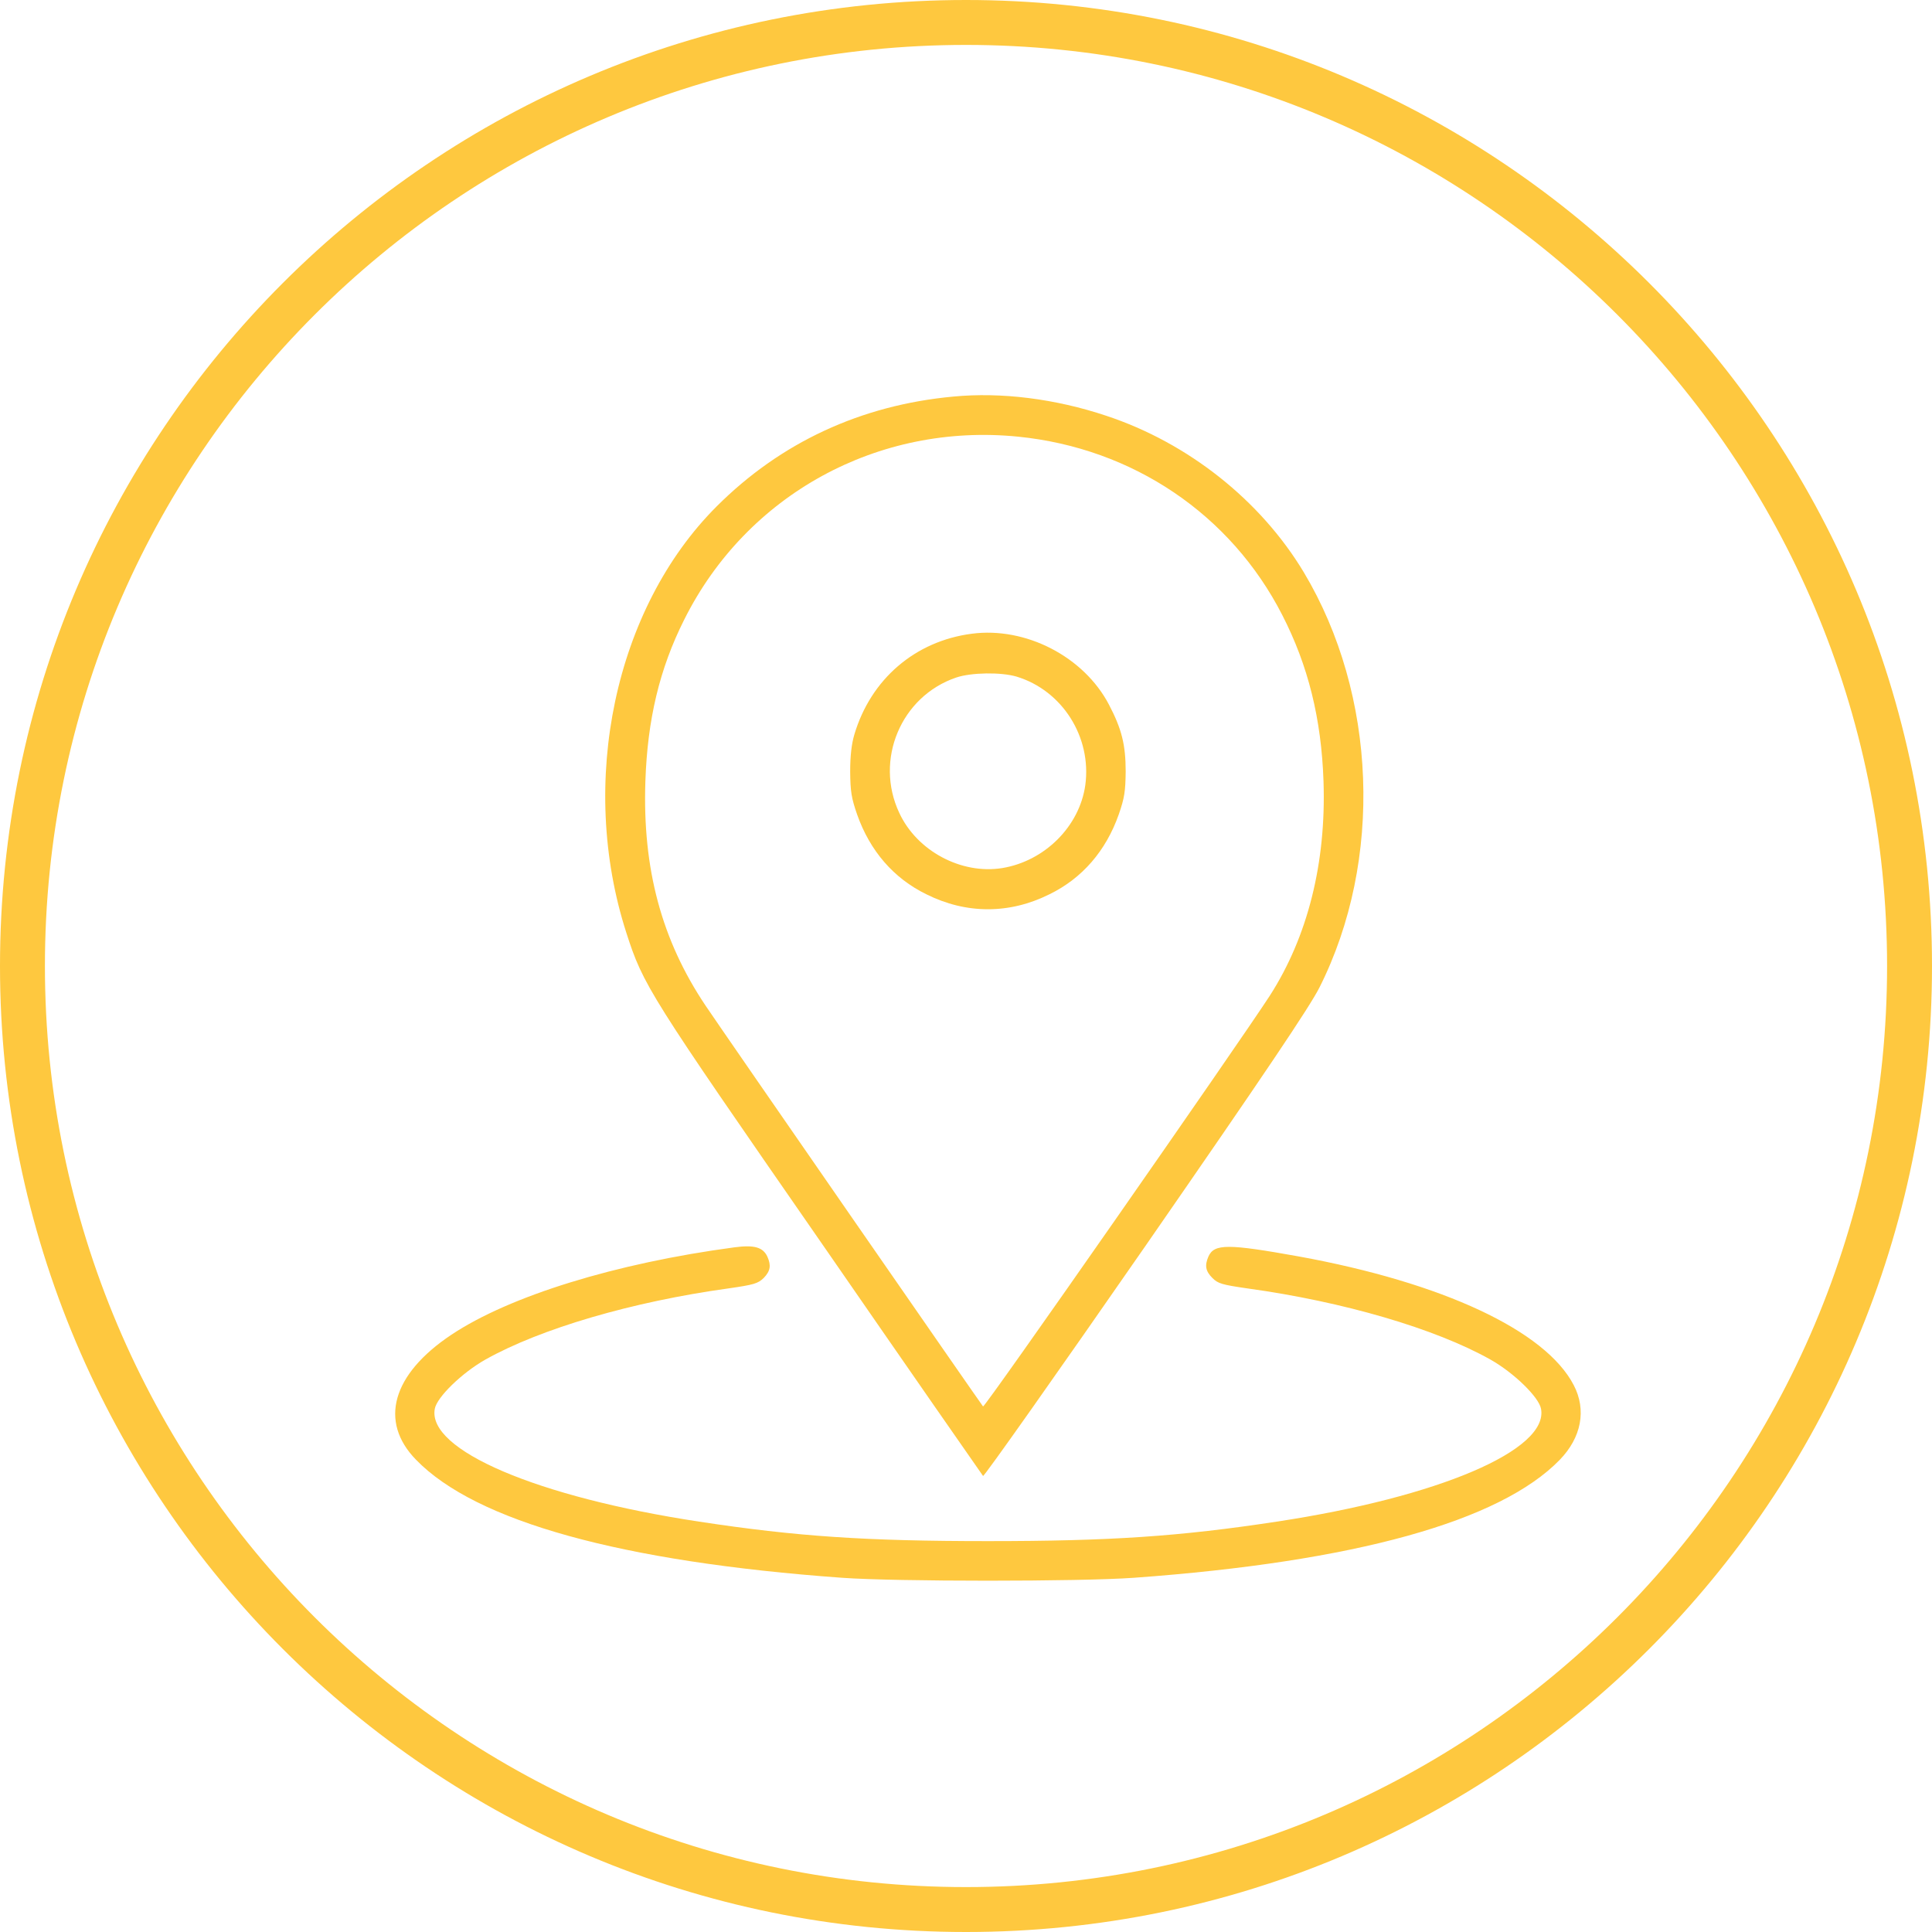
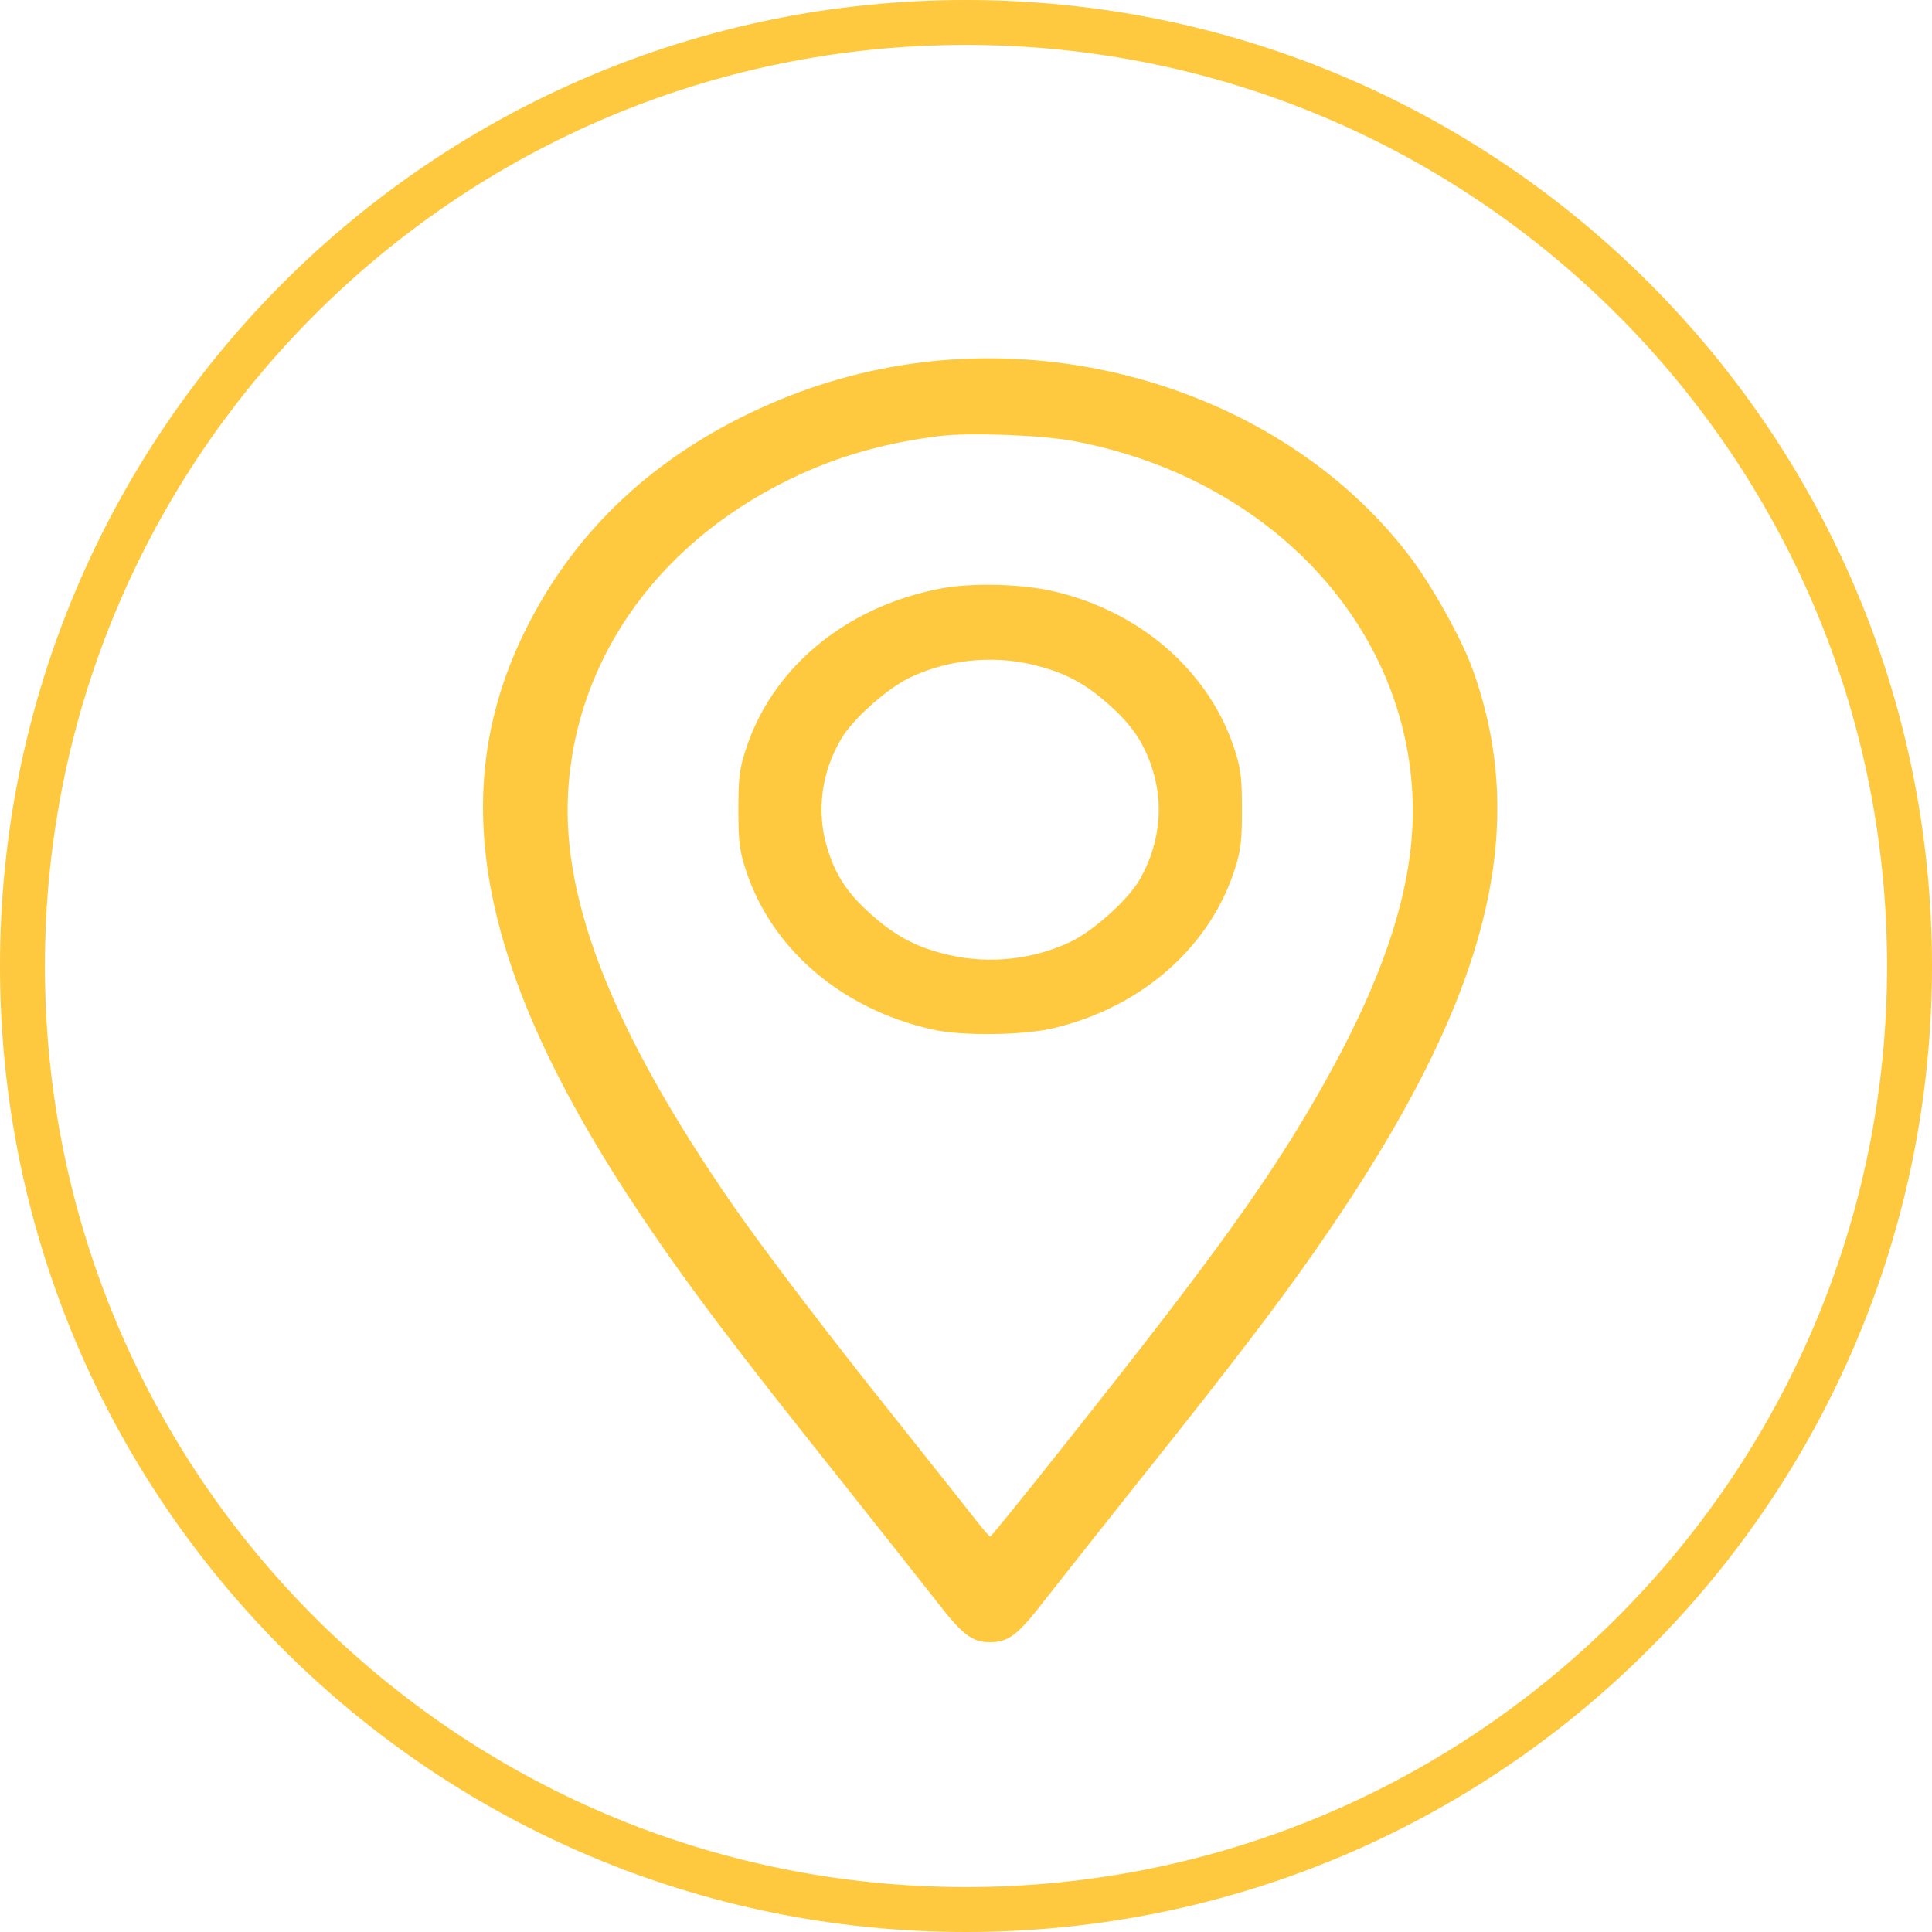
<svg xmlns="http://www.w3.org/2000/svg" width="40" height="40" viewBox="0 0 40 40" fill="none">
-   <path d="M19.734 8.211C17.823 8.388 16.161 9.161 14.836 10.486C12.728 12.593 11.965 16.202 12.968 19.313C13.319 20.402 13.429 20.575 16.997 25.72C18.821 28.36 20.334 30.535 20.353 30.558C20.372 30.578 21.89 28.427 23.724 25.783C26.201 22.207 27.123 20.834 27.32 20.441C28.64 17.815 28.511 14.383 26.994 11.849C26.1 10.361 24.602 9.171 22.907 8.609C21.846 8.254 20.723 8.115 19.734 8.211ZM21.083 9.041C23.455 9.281 25.481 10.649 26.547 12.732C27.085 13.779 27.358 14.883 27.402 16.178C27.459 17.863 27.075 19.394 26.288 20.618C25.63 21.631 20.387 29.152 20.353 29.119C20.31 29.07 15.014 21.424 14.611 20.825C13.698 19.466 13.3 17.988 13.362 16.174C13.405 14.897 13.655 13.846 14.164 12.833C15.456 10.241 18.178 8.748 21.083 9.041Z" fill="#FEC83F" />
-   <path d="M20.117 13.121C18.946 13.274 18.029 14.061 17.688 15.209C17.63 15.405 17.602 15.65 17.602 15.976C17.606 16.384 17.626 16.519 17.746 16.864C18.01 17.613 18.499 18.184 19.181 18.516C20.007 18.928 20.9 18.928 21.726 18.516C22.408 18.184 22.898 17.613 23.162 16.864C23.282 16.519 23.301 16.384 23.306 15.976C23.306 15.42 23.224 15.093 22.96 14.589C22.441 13.596 21.236 12.972 20.117 13.121ZM21.049 14.009C21.995 14.297 22.605 15.261 22.47 16.255C22.35 17.109 21.63 17.829 20.747 17.973C19.901 18.108 18.984 17.618 18.619 16.831C18.101 15.732 18.653 14.417 19.796 14.028C20.108 13.922 20.727 13.913 21.049 14.009Z" fill="#FEC83F" />
-   <path d="M15.196 25.826C12.752 26.153 10.553 26.829 9.343 27.636C8.119 28.452 7.84 29.431 8.614 30.223C9.852 31.5 12.863 32.335 17.429 32.666C18.538 32.747 22.37 32.747 23.479 32.666C28.045 32.335 31.055 31.5 32.294 30.223C32.741 29.762 32.851 29.191 32.582 28.677C31.997 27.549 29.87 26.556 26.888 26.013C25.423 25.749 25.14 25.749 25.02 26.013C24.939 26.201 24.958 26.316 25.102 26.46C25.217 26.575 25.299 26.599 25.831 26.676C27.81 26.949 29.716 27.506 30.859 28.149C31.344 28.423 31.862 28.927 31.905 29.167C32.069 30.021 29.788 30.995 26.432 31.504C24.415 31.811 22.984 31.907 20.454 31.907C17.924 31.907 16.493 31.811 14.476 31.504C11.12 30.995 8.839 30.021 9.002 29.167C9.046 28.927 9.564 28.423 10.049 28.149C11.192 27.506 13.098 26.949 15.076 26.676C15.609 26.599 15.691 26.575 15.811 26.46C15.95 26.316 15.969 26.201 15.888 26.018C15.796 25.821 15.614 25.769 15.196 25.826Z" fill="#FEC83F" />
  <path fill-rule="evenodd" clip-rule="evenodd" d="M20 39.07C30.532 39.07 39.07 30.532 39.07 20C39.07 9.468 30.532 0.93 20 0.93C9.468 0.93 0.93 9.468 0.93 20C0.93 30.532 9.468 39.07 20 39.07ZM20 40C31.046 40 40 31.046 40 20C40 8.954 31.046 0 20 0C8.954 0 0 8.954 0 20C0 31.046 8.954 40 20 40Z" fill="#FEC83F" />
+   <path d="M19.333 7.475C18.154 7.595 17.021 7.891 15.918 8.373C13.723 9.334 12.088 10.793 11.043 12.729C9.14 16.239 9.817 20.013 13.279 25.174C14.266 26.643 15.182 27.858 17.494 30.755C18.265 31.726 19.123 32.811 19.403 33.169C19.929 33.849 20.127 34 20.501 34C20.875 34 21.073 33.849 21.599 33.169C21.879 32.811 22.737 31.726 23.508 30.755C25.773 27.92 26.771 26.596 27.735 25.153C30.846 20.496 31.67 17.106 30.479 13.83C30.257 13.223 29.655 12.137 29.206 11.546C27.057 8.69 23.175 7.091 19.333 7.475ZM22.223 9.131C26.199 9.874 29.054 12.838 29.241 16.426C29.334 18.155 28.75 20.065 27.39 22.474C26.322 24.369 25.142 26.015 22.019 29.94C21.201 30.973 20.518 31.814 20.501 31.814C20.483 31.814 20.32 31.622 20.139 31.389C19.958 31.155 19.24 30.252 18.545 29.379C17.167 27.656 15.795 25.854 15.147 24.914C12.724 21.405 11.638 18.689 11.761 16.426C11.913 13.586 13.711 11.115 16.589 9.811C17.465 9.412 18.405 9.157 19.45 9.028C20.069 8.95 21.558 9.007 22.223 9.131Z" fill="#FEC83F" />
+   <path d="M19.45 12.19C17.471 12.574 15.941 13.867 15.416 15.596C15.31 15.933 15.287 16.151 15.287 16.764C15.287 17.376 15.31 17.594 15.416 17.932C15.929 19.614 17.401 20.891 19.316 21.317C19.917 21.452 21.201 21.436 21.814 21.286C23.665 20.845 25.084 19.578 25.586 17.932C25.691 17.594 25.714 17.376 25.714 16.764C25.714 16.151 25.691 15.933 25.586 15.596C25.084 13.945 23.648 12.667 21.814 12.242C21.137 12.086 20.098 12.06 19.45 12.19ZM21.341 13.752C22.001 13.903 22.451 14.132 22.953 14.583C23.461 15.03 23.718 15.43 23.887 16.016C24.097 16.748 23.986 17.548 23.583 18.233C23.326 18.659 22.62 19.287 22.153 19.505C21.377 19.869 20.483 19.962 19.66 19.775C19.012 19.63 18.557 19.396 18.049 18.944C17.541 18.498 17.284 18.103 17.114 17.511C16.904 16.779 17.009 15.985 17.418 15.294C17.663 14.879 18.37 14.251 18.849 14.023C19.619 13.659 20.518 13.566 21.341 13.752Z" fill="#FEC83F" />
</svg>
